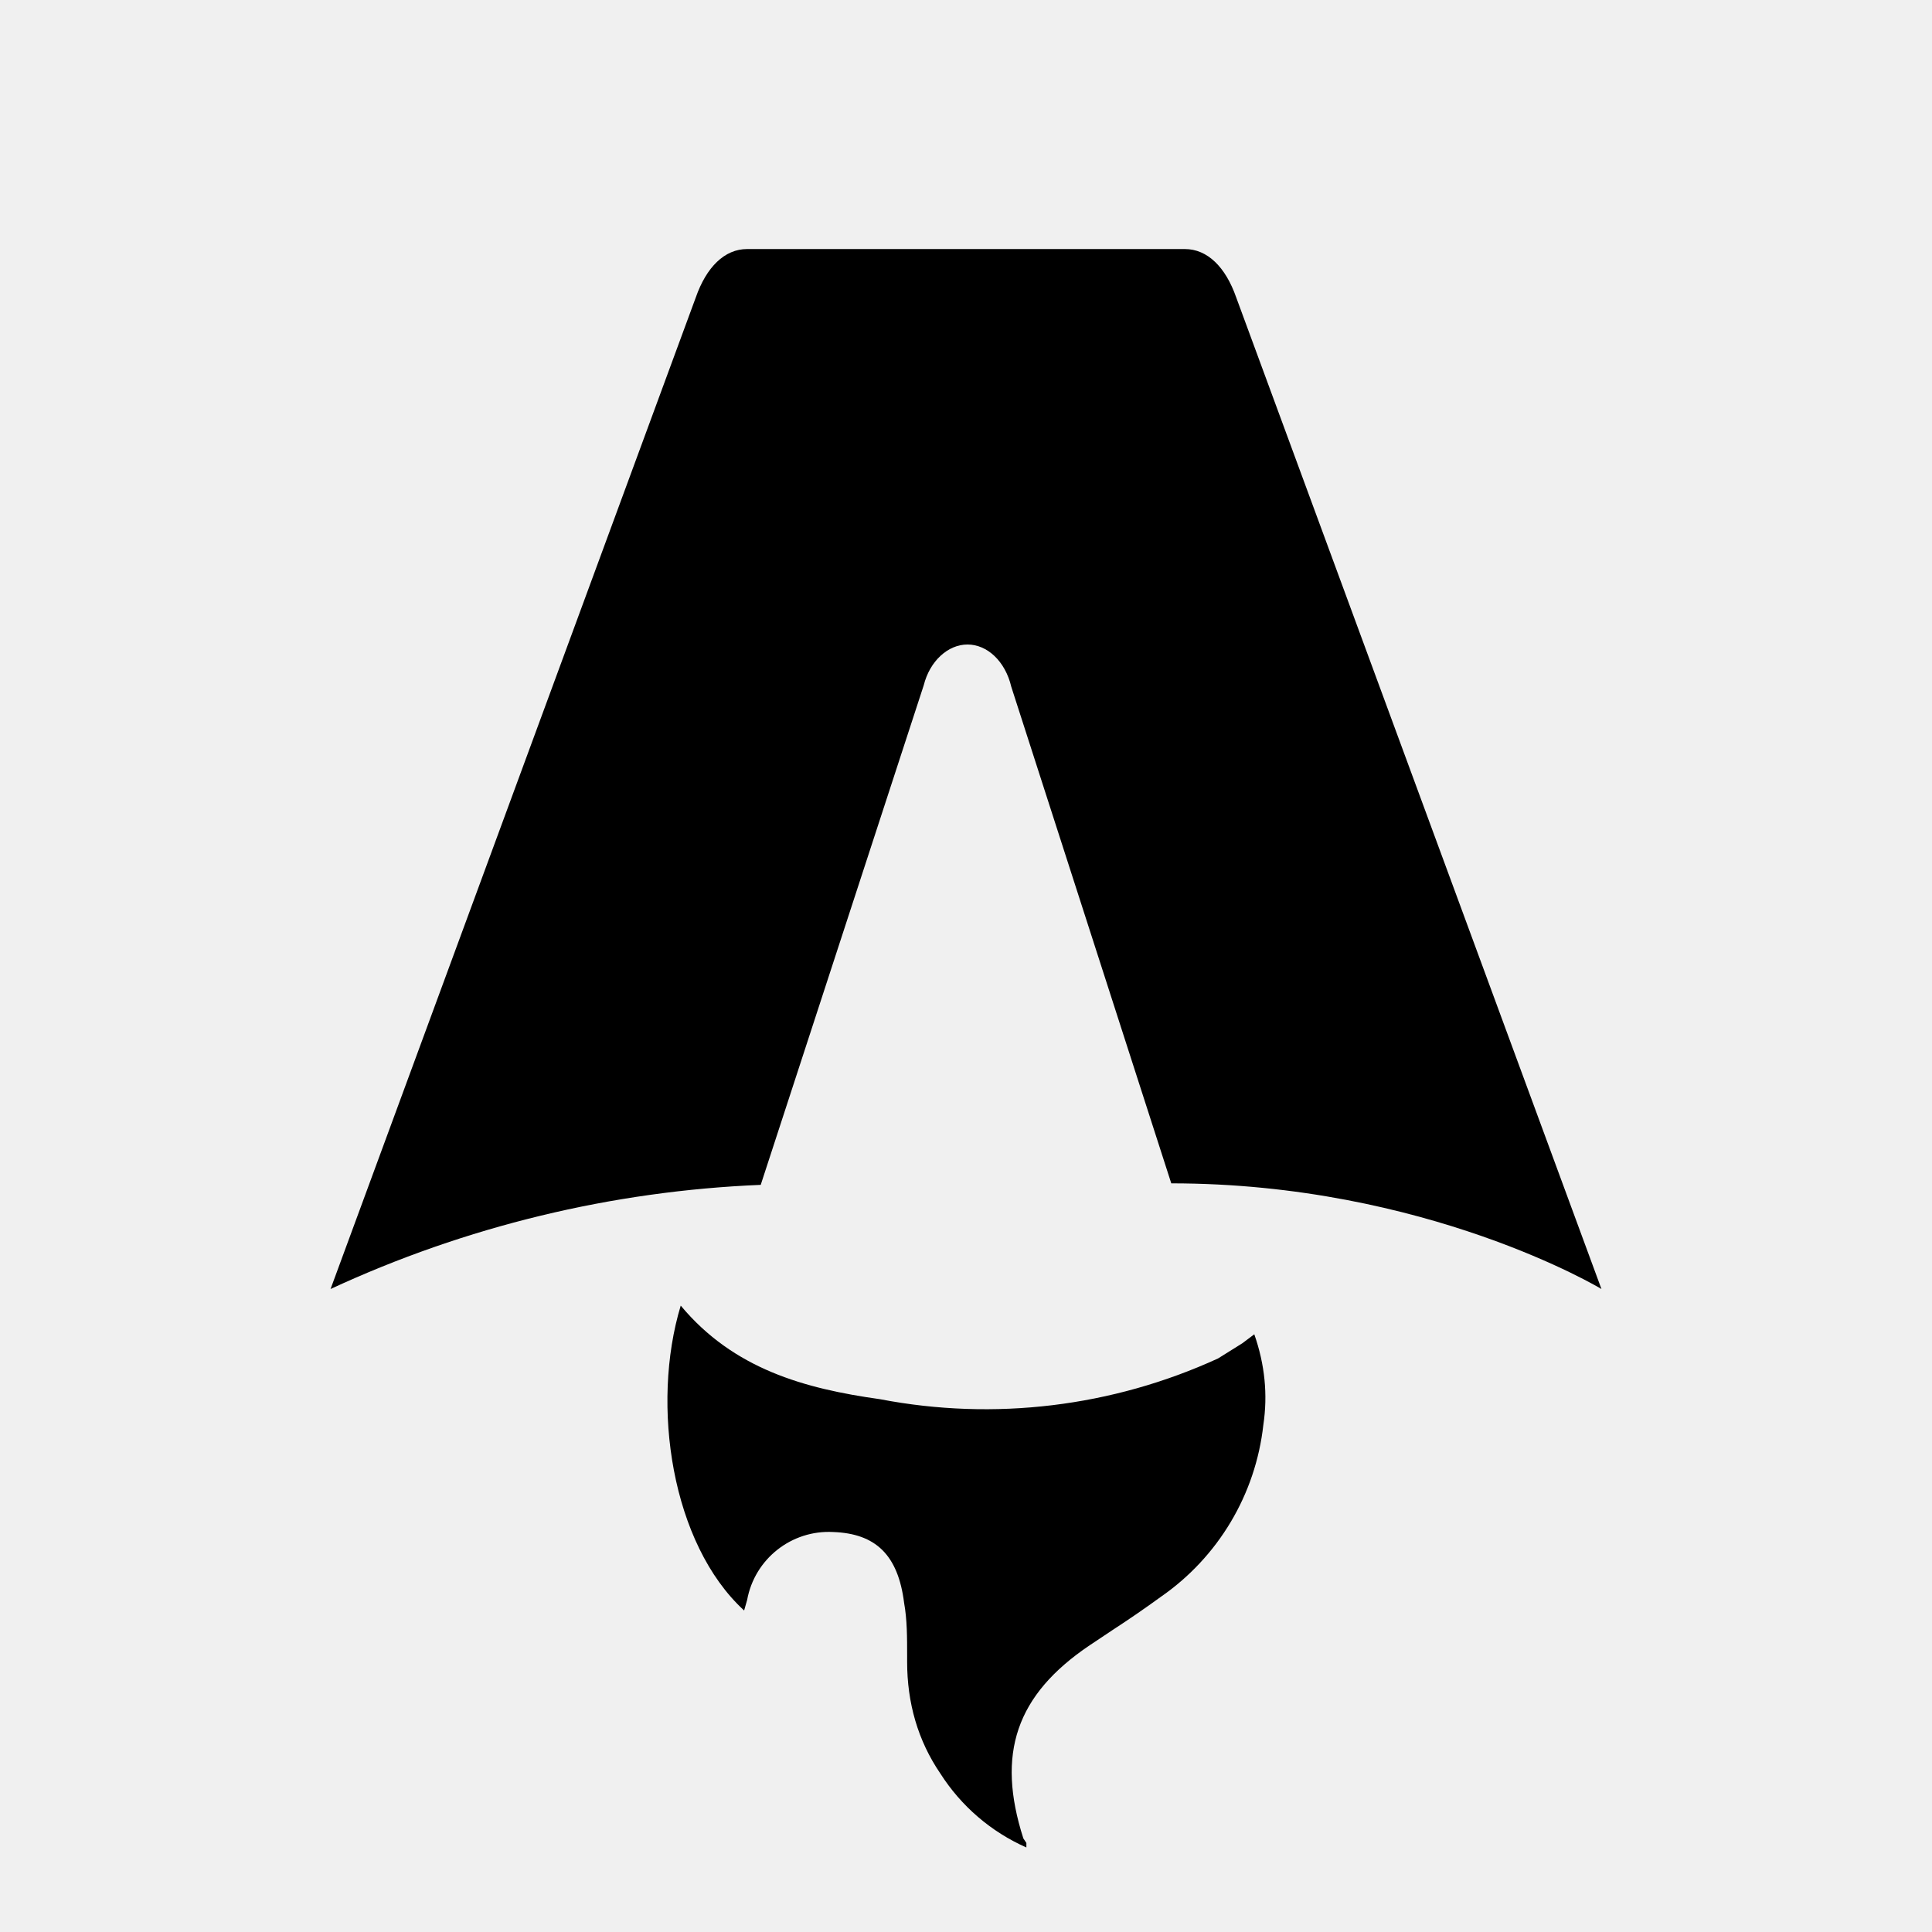
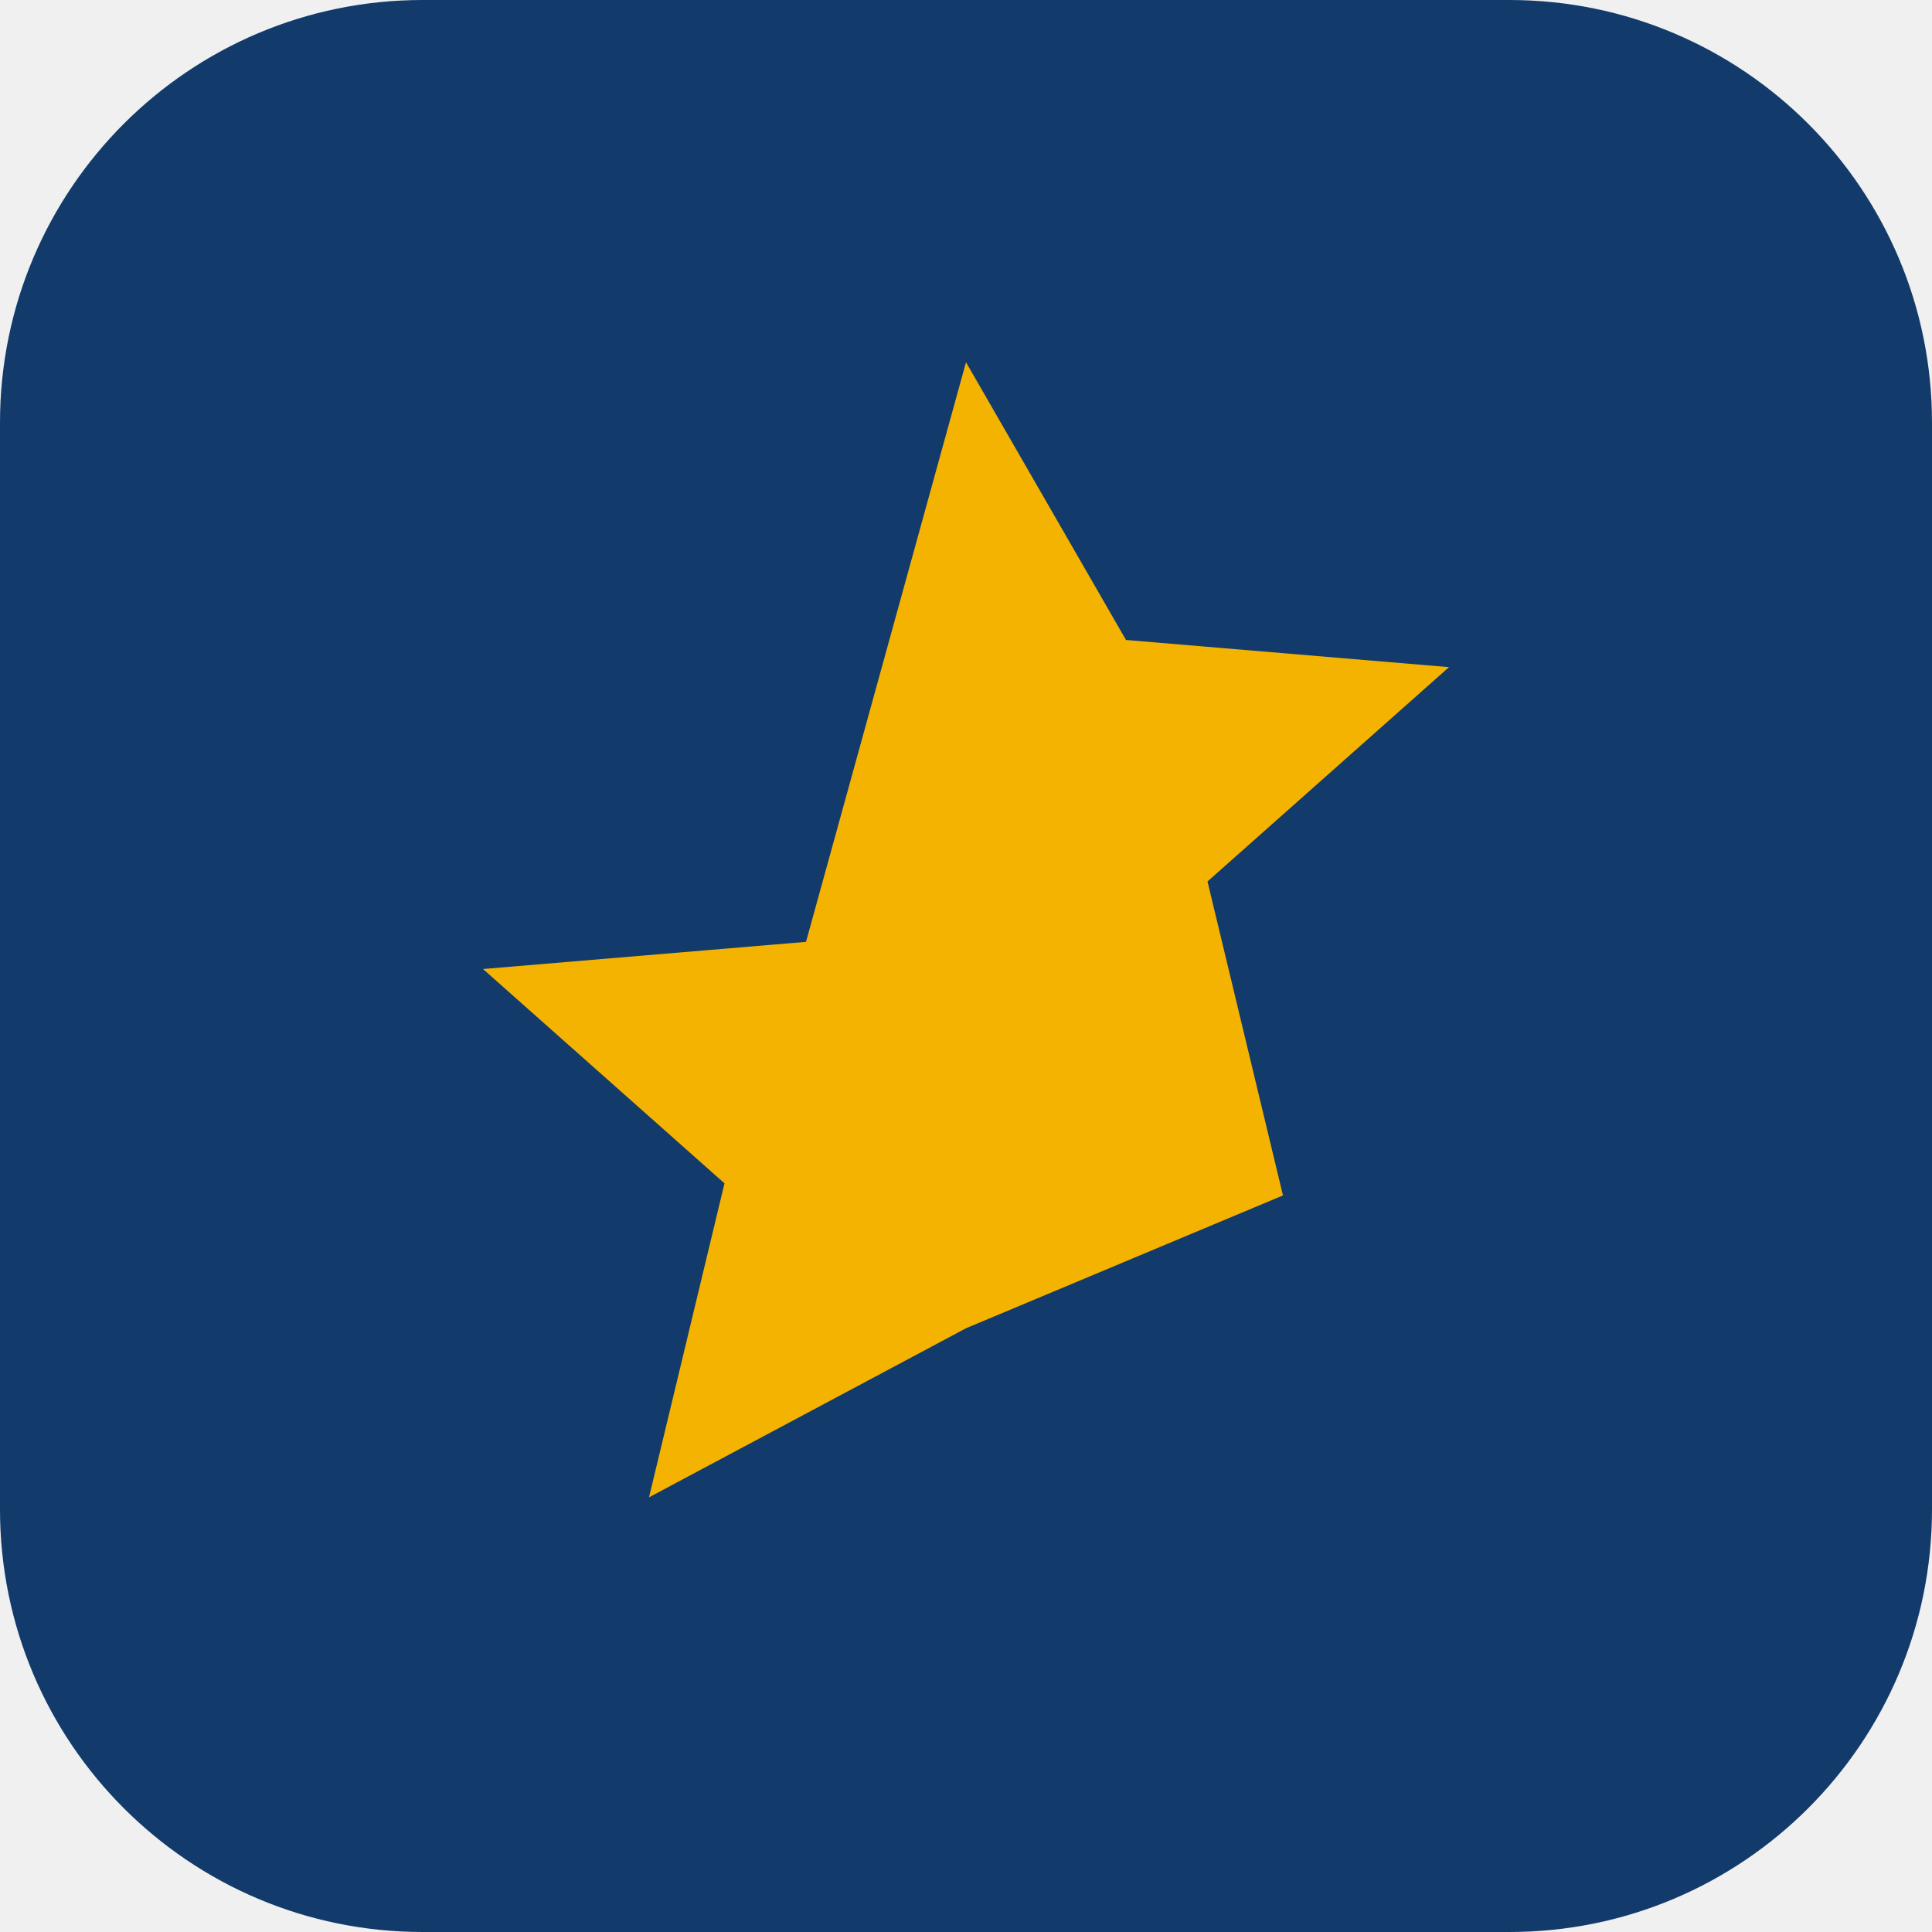
- <svg xmlns="http://www.w3.org/2000/svg" fill="none" viewBox="0 0 128 128">
-   <path d="M50.4 78.5a75.1 75.1 0 0 0-28.5 6.9l24.2-65.7c.7-2 1.9-3.2 3.4-3.2h29c1.5 0 2.7 1.2 3.4 3.2l24.2 65.7s-11.6-7-28.5-7L67 45.5c-.4-1.7-1.6-2.8-2.9-2.8-1.3 0-2.5 1.1-2.9 2.7L50.4 78.5Zm-1.1 28.2Zm-4.2-20.2c-2 6.6-.6 15.8 4.2 20.2a17.5 17.5 0 0 1 .2-.7 5.5 5.5 0 0 1 5.7-4.5c2.8.1 4.3 1.5 4.7 4.7.2 1.1.2 2.3.2 3.5v.4c0 2.7.7 5.2 2.2 7.4a13 13 0 0 0 5.7 4.9v-.3l-.2-.3c-1.8-5.6-.5-9.5 4.4-12.8l1.5-1a73 73 0 0 0 3.2-2.2 16 16 0 0 0 6.8-11.4c.3-2 .1-4-.6-6l-.8.6-1.6 1a37 37 0 0 1-22.4 2.7c-5-.7-9.7-2-13.2-6.2Z" />
-   <style>
-         path { fill: #000; }
-         @media (prefers-color-scheme: dark) {
-             path { fill: #FFF; }
-         }
-     </style>
+ <svg xmlns="http://www.w3.org/2000/svg" viewBox="0 0 64 64">
+   <rect width="64" height="64" rx="14" fill="#123a6b" />
+   <path d="M32 12l5.3 9.2 10.7.9-8 7.1 2.5 10.4L32 44l-10.5 5.6L24 39.2l-8-7.1 10.7-.9z" fill="#f5b301" />
</svg>
